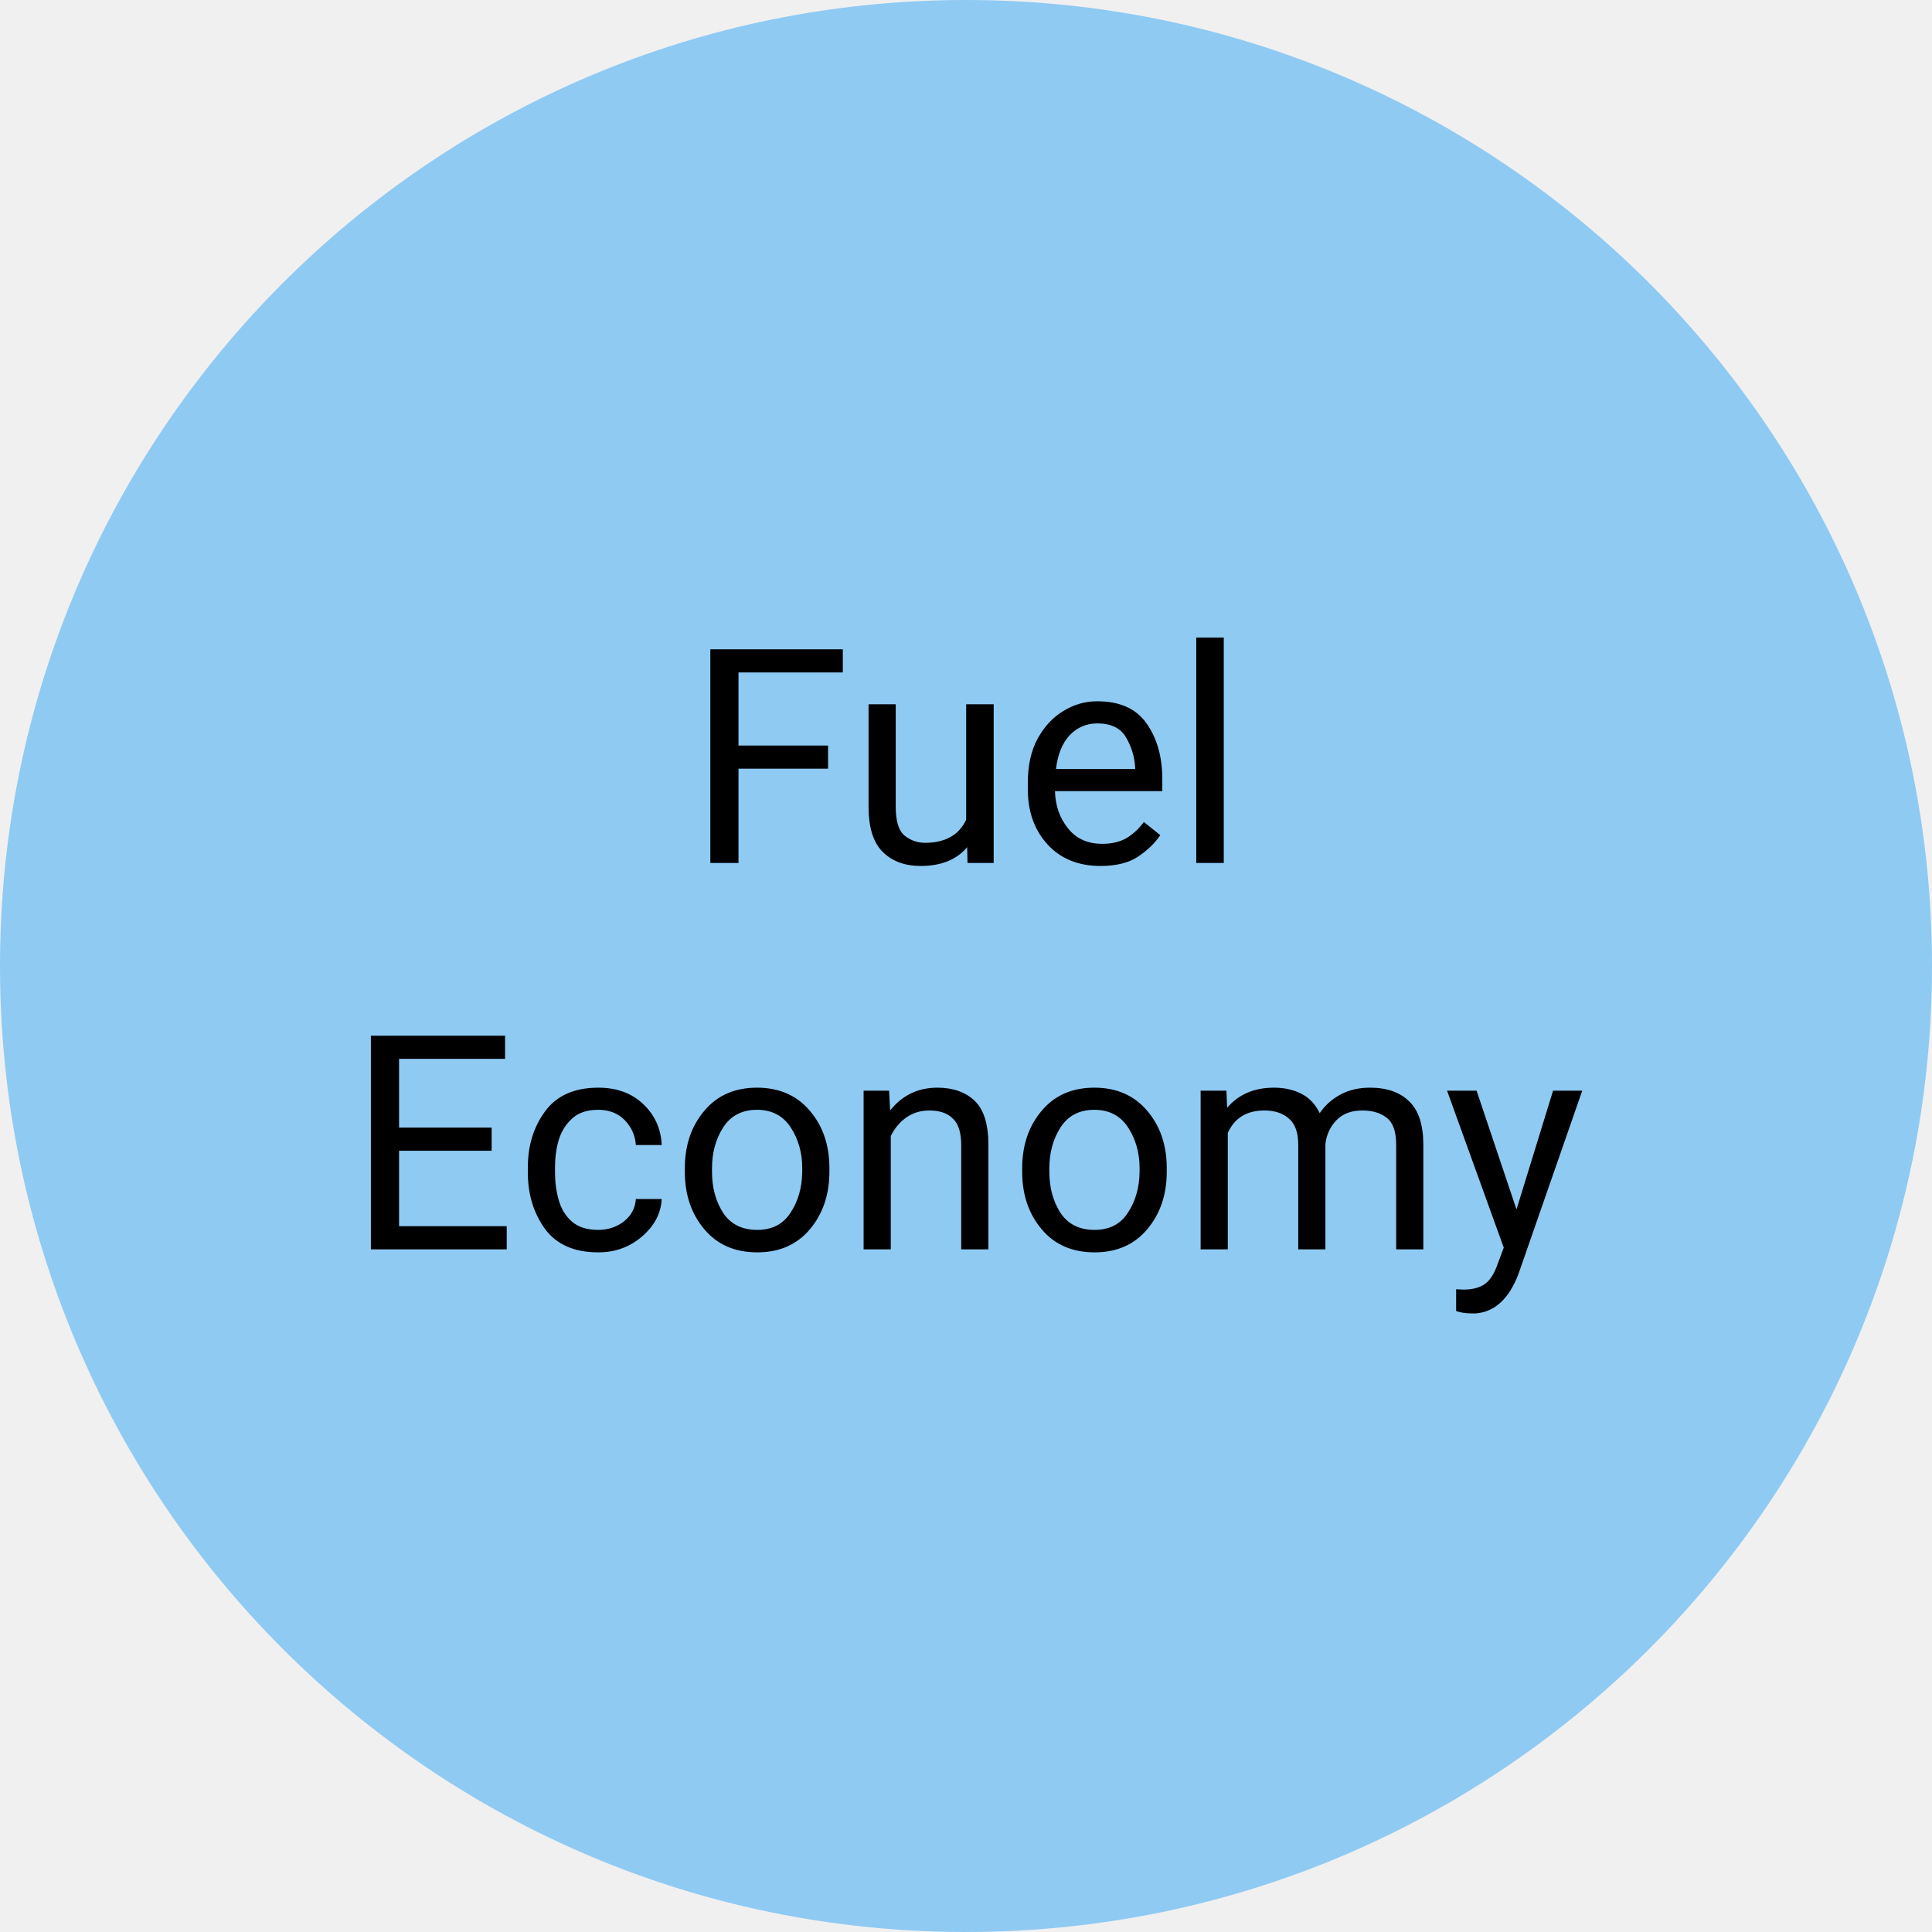
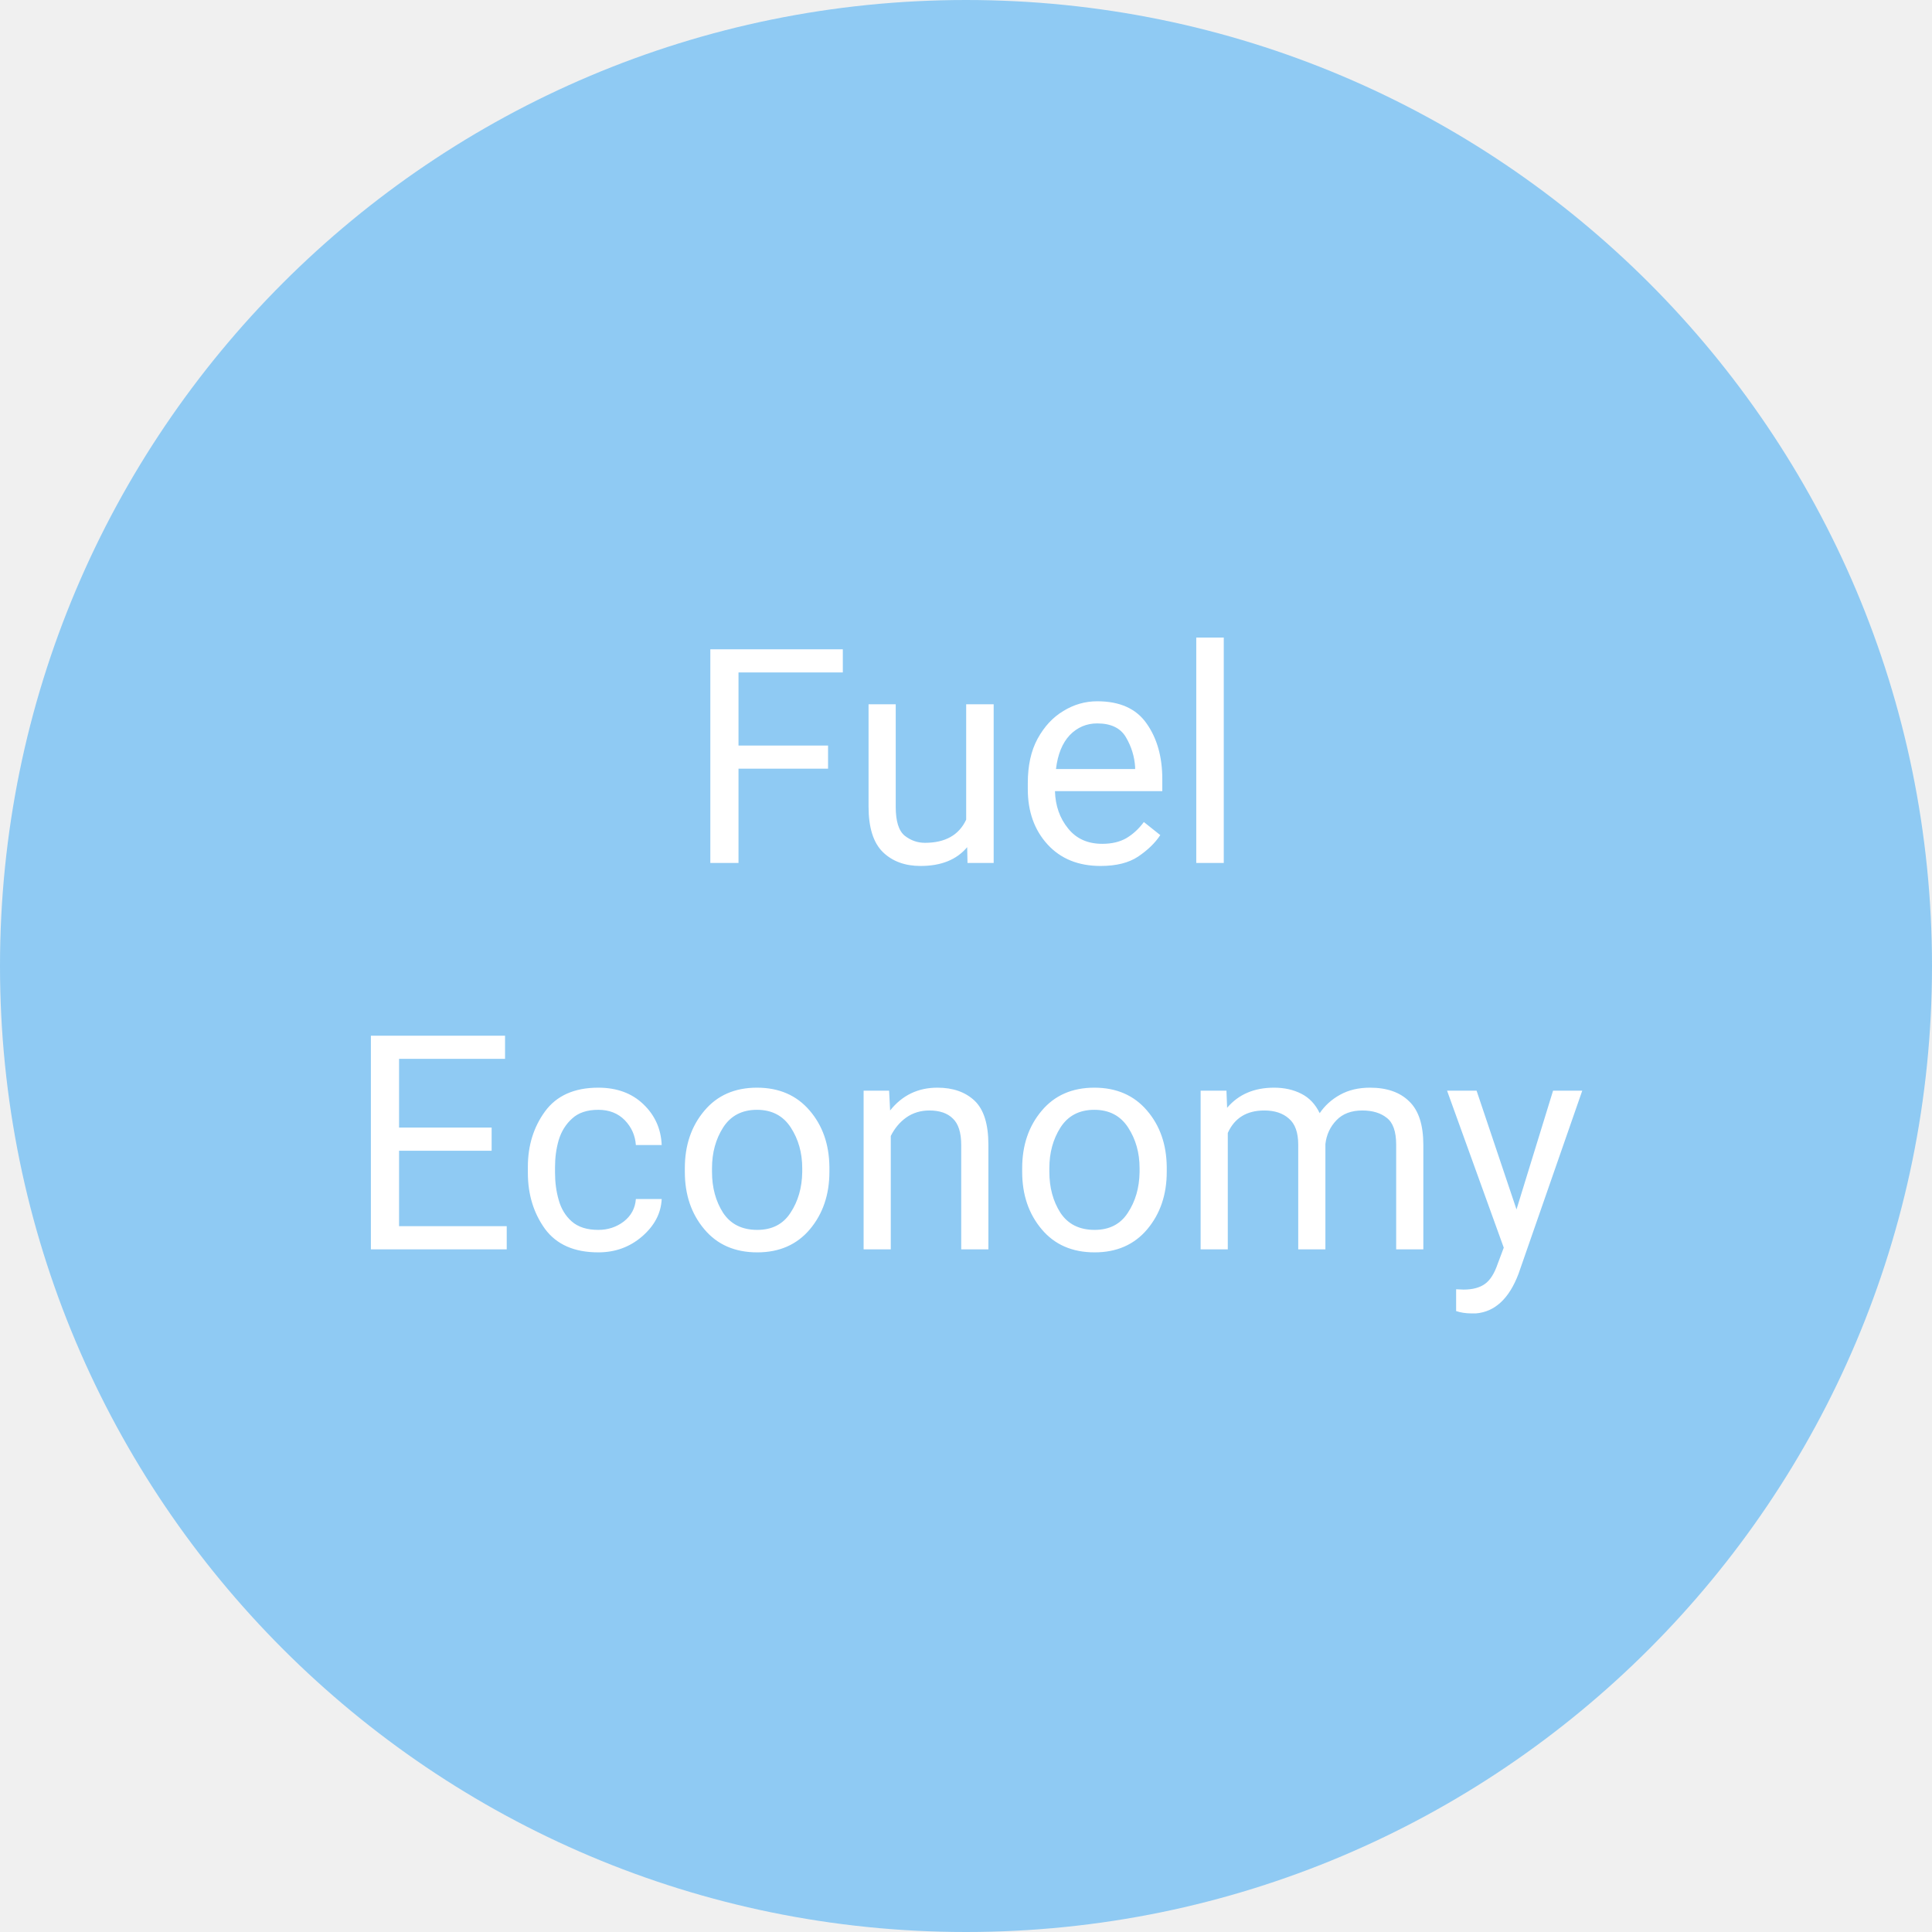
<svg xmlns="http://www.w3.org/2000/svg" width="90px" height="90px" viewBox="0 0 90 90" version="1.1">
  <defs>
    <style type="text/css">
      @font-face {
        font-family: 'Roboto';
        
        
          url('./font/roboto-regular-webfont-webfont.woff') format('woff'),
          url('./font/roboto-regular-webfont-webfont.ttf') format('truetype'),
          url('./font/roboto-regular-webfont-webfont.svg#Roboto') format('svg');
        font-weight: normal;
        font-style: normal;
      }
-       text { font-family: Roboto, sans-serif; fill: #000000; }
+       text { font-family: Roboto, sans-serif;}
      
    </style>
  </defs>
  <g id="Page-1" stroke="none" stroke-width="1" fill="none" fill-rule="evenodd">
    <g id="Preferences" transform="translate(-21, -561)" fill="#8FCAF3">
      <circle id="circle_svg" cx="66" cy="606" r="45" />
    </g>
  </g>
  <text x="50%" y="40%" text-anchor="middle" dy="0.3em" font-size="14" font-family="Roboto" fill="#FFFFFF">Fuel</text>
  <text x="50%" y="60%" text-anchor="middle" dy="0.3em" font-size="14" font-family="Roboto" fill="#FFFFFF">Economy</text>
</svg>
